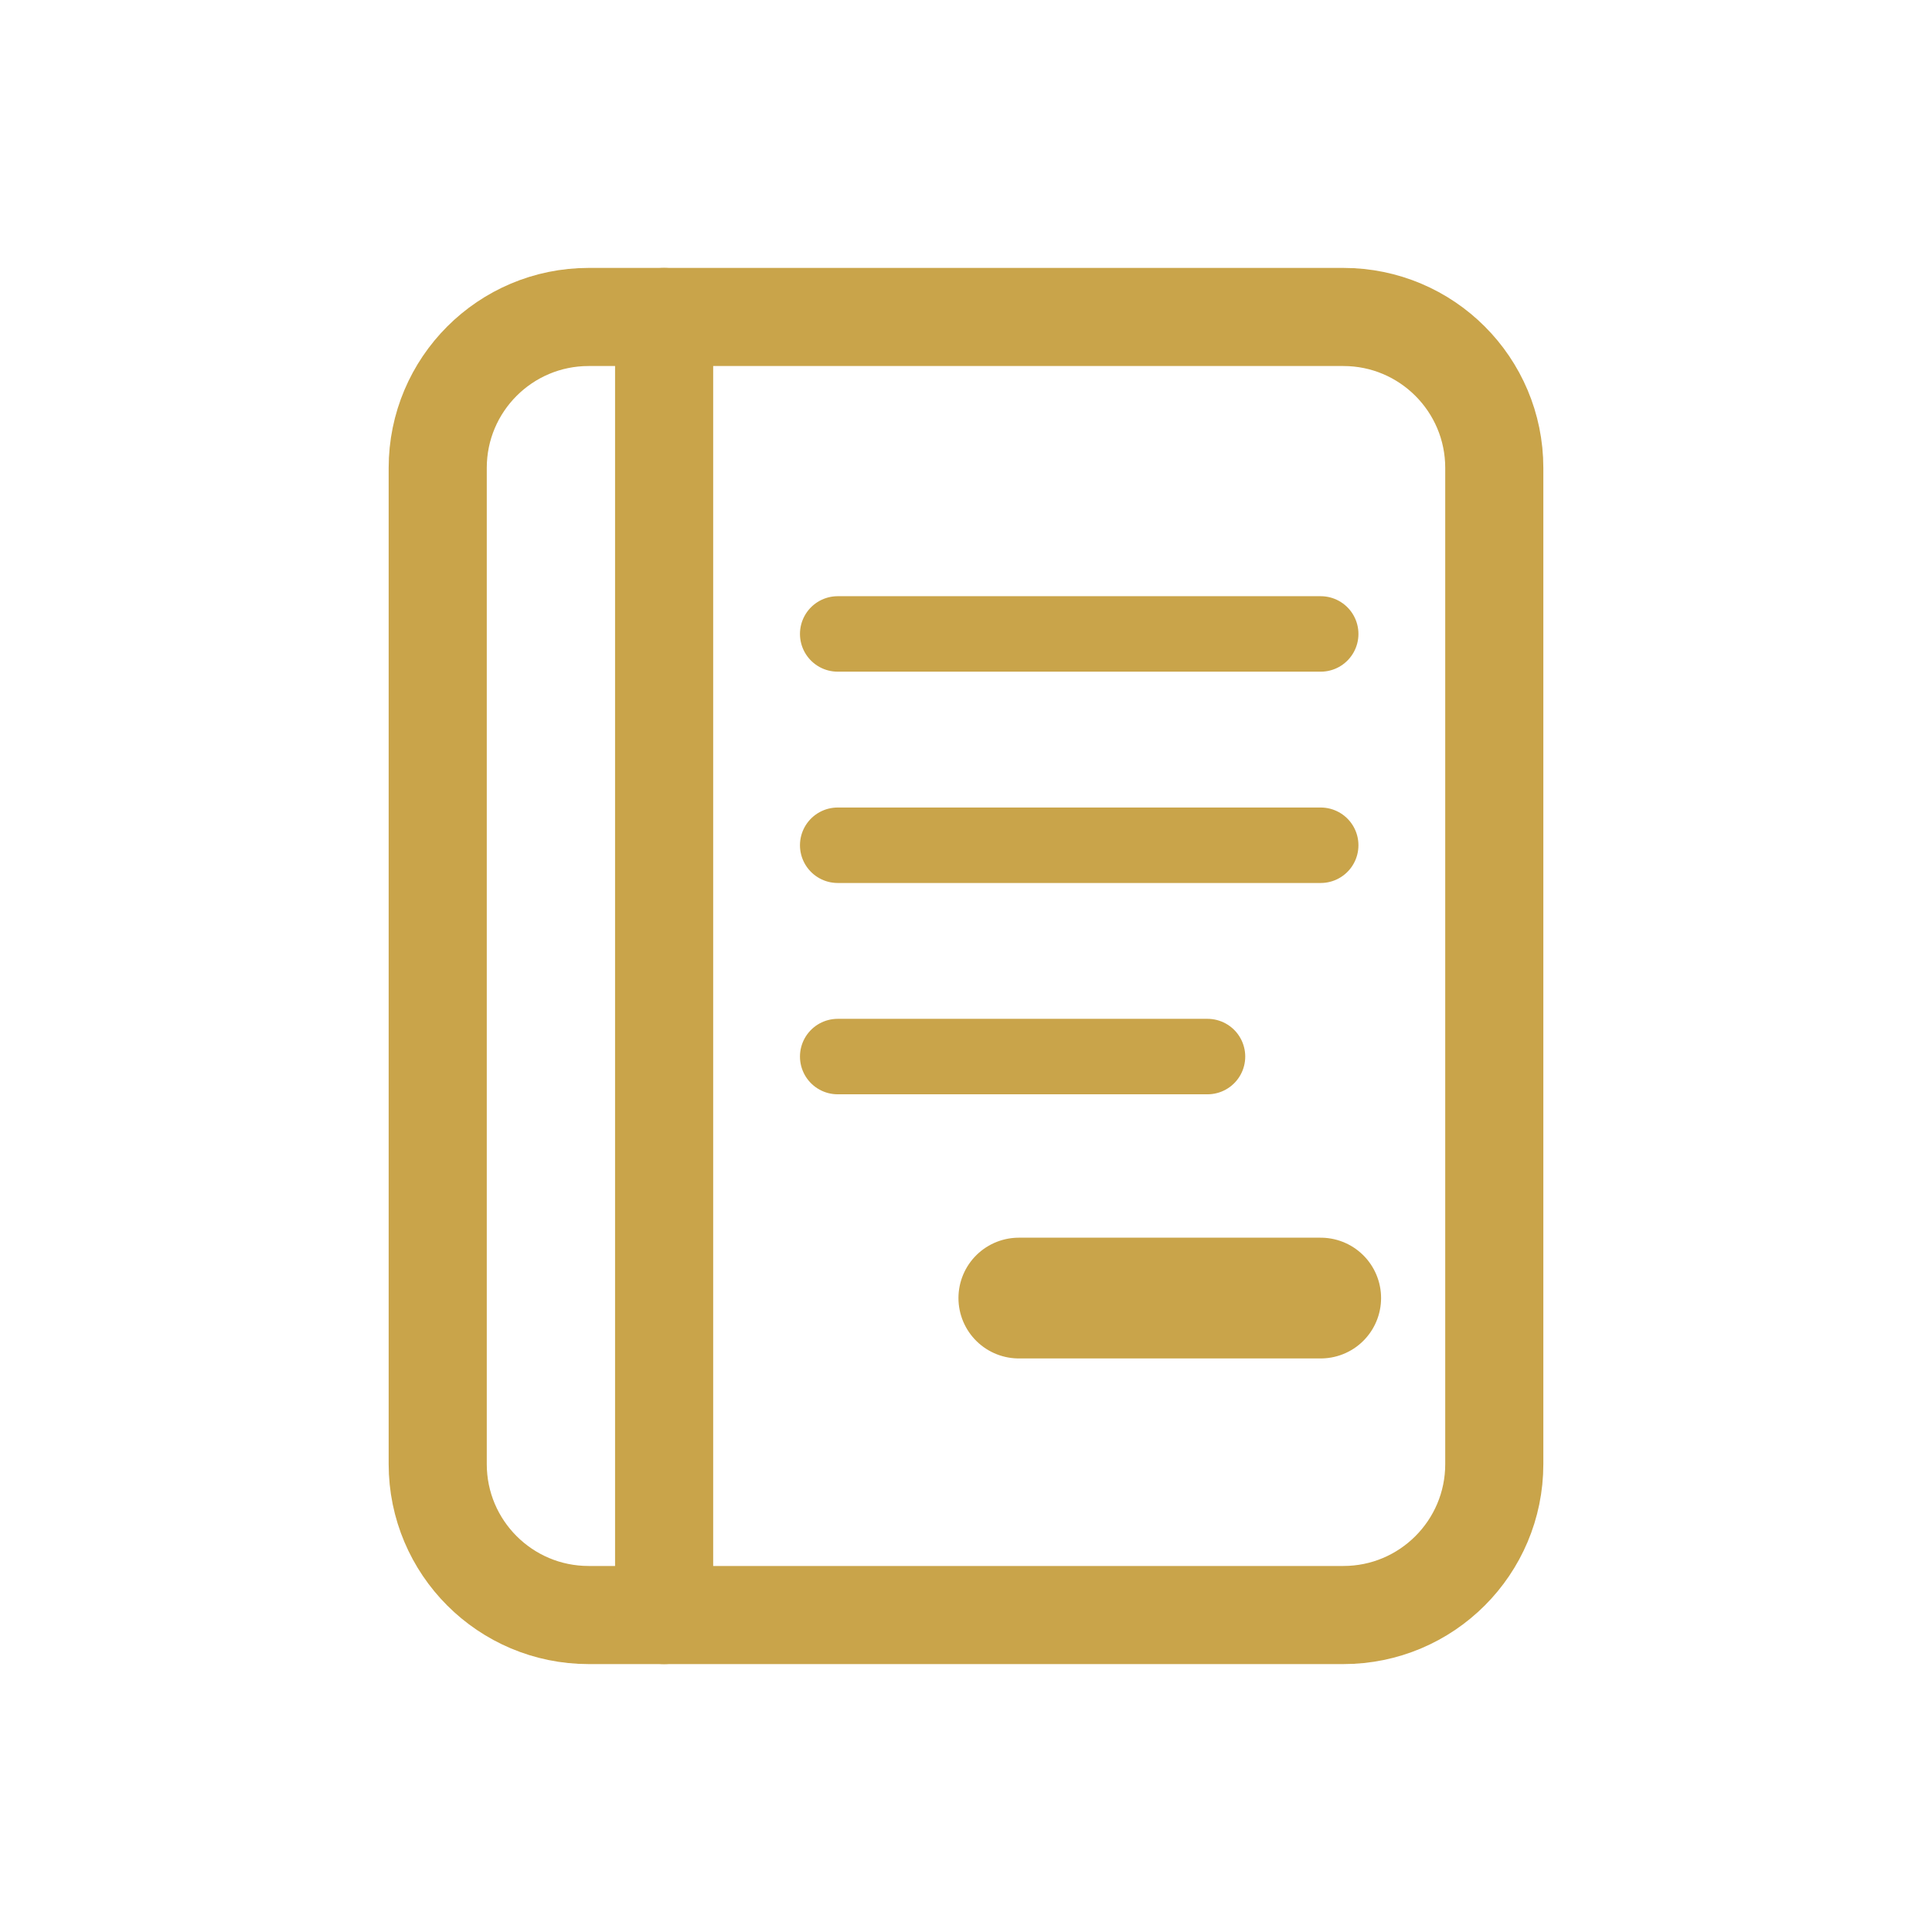
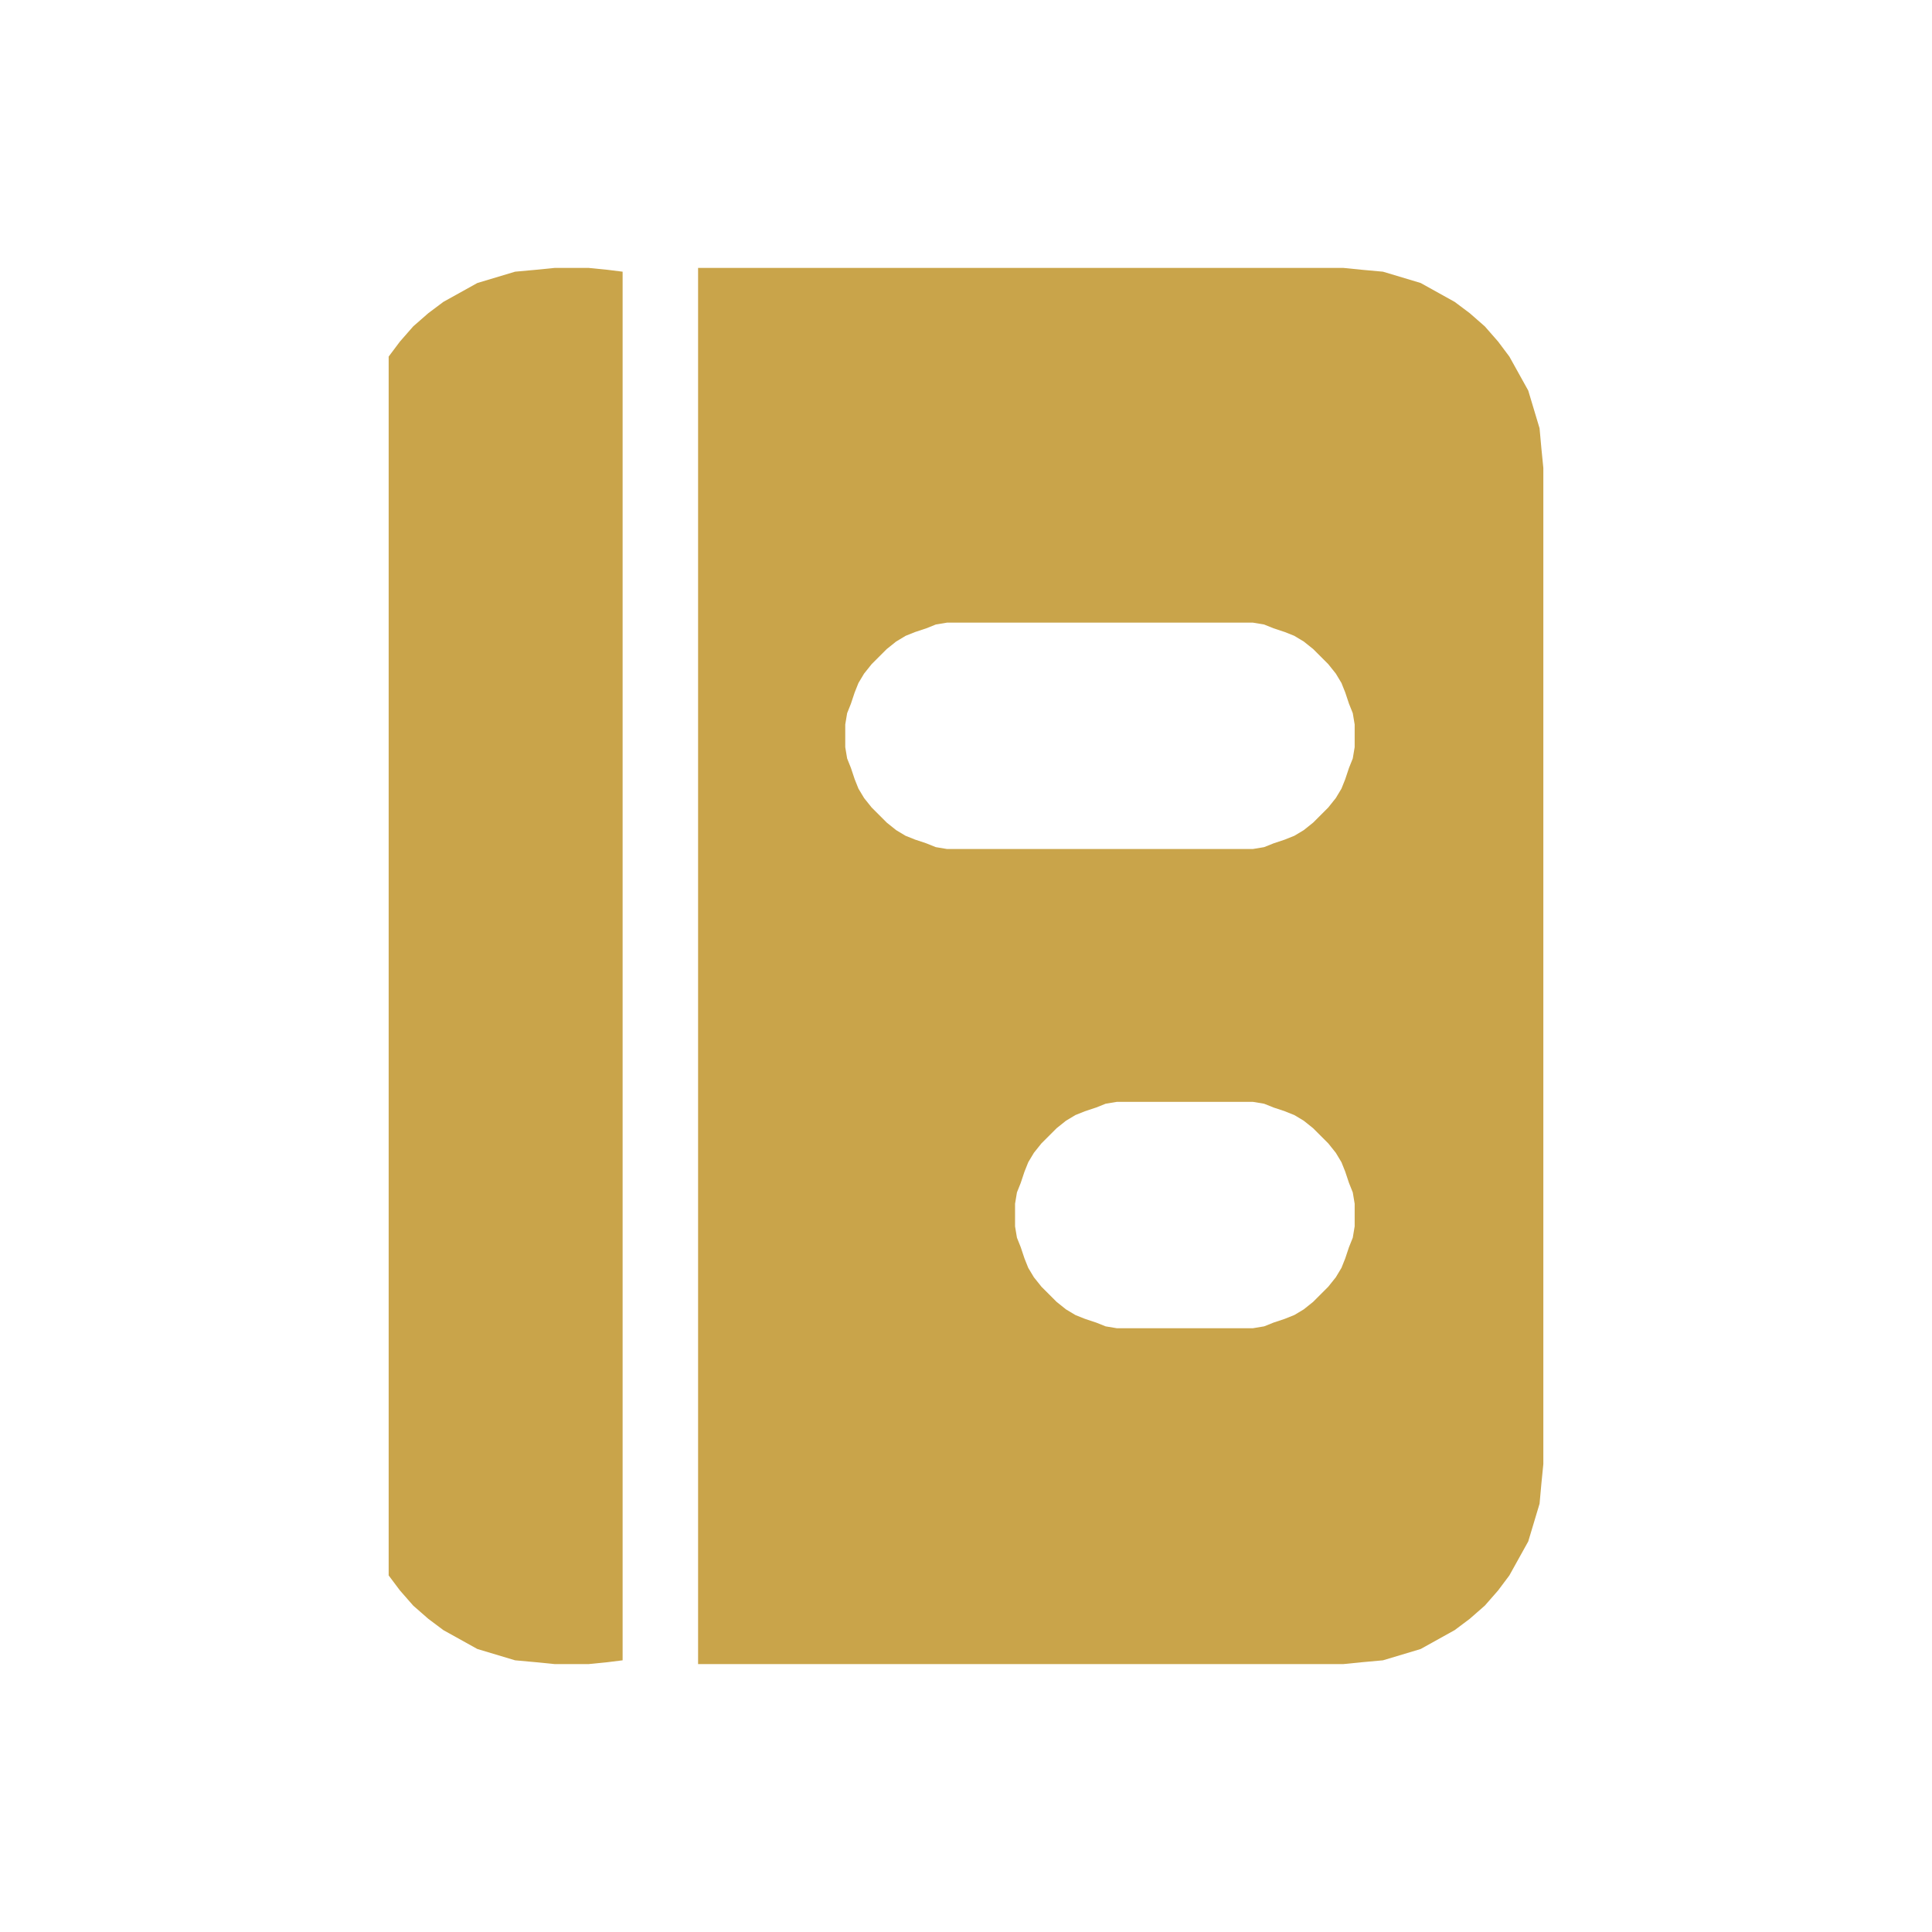
<svg xmlns="http://www.w3.org/2000/svg" viewBox="0 0 1024 1024" width="1024" height="1024" role="img" aria-label="Noirly Ledger mark">
  <style>svg { color: #C9A44A; }</style>
-   <g fill="none" stroke="currentColor" stroke-linecap="round" stroke-linejoin="round">
-     <rect x="232" y="168" width="560" height="688" rx="80" stroke-width="52" />
-     <path stroke-width="52" d="M352 168 V856" />
-     <path stroke-width="40" d="M444 336 H700 M444 448 H700 M444 560 H640" />
-     <path stroke-width="64" d="M540 688 H700" />
-   </g>
+   <path fill="currentColor" fill-rule="evenodd" d="M273 144 L263 147 L253 150 L244 155 L235 160 L227 166 L219 173 L212 181 L206 189 L206 835 L212 843 L219 851 L227 858 L235 864 L244 869 L253 874 L263 877 L273 880 L284 881 L294 882 L312 882 L322 881 L330 880 L330 144 L322 143 L312 142 L294 142 L284 143 Z M712 882 L722 881 L733 880 L743 877 L753 874 L762 869 L771 864 L779 858 L787 851 L794 843 L800 835 L805 826 L810 817 L813 807 L816 797 L817 786 L818 776 L818 248 L817 238 L816 227 L813 217 L810 207 L805 198 L800 189 L794 181 L787 173 L779 166 L771 160 L762 155 L753 150 L743 147 L733 144 L722 143 L712 142 L370 142 L370 882 Z M508 450 L502 450 L496 449 L491 447 L485 445 L480 443 L475 440 L470 436 L466 432 L462 428 L458 423 L455 418 L453 413 L451 407 L449 402 L448 396 L448 390 L448 384 L449 378 L451 373 L453 367 L455 362 L458 357 L462 352 L466 348 L470 344 L475 340 L480 337 L485 335 L491 333 L496 331 L502 330 L508 330 L658 330 L664 330 L670 331 L675 333 L681 335 L686 337 L691 340 L696 344 L700 348 L704 352 L708 357 L711 362 L713 367 L715 373 L717 378 L718 384 L718 390 L718 396 L717 402 L715 407 L713 413 L711 418 L708 423 L704 428 L700 432 L696 436 L691 440 L686 443 L681 445 L675 447 L670 449 L664 450 L658 450 Z M598 704 L592 704 L586 703 L581 701 L575 699 L570 697 L565 694 L560 690 L556 686 L552 682 L548 677 L545 672 L543 667 L541 661 L539 656 L538 650 L538 644 L538 638 L539 632 L541 627 L543 621 L545 616 L548 611 L552 606 L556 602 L560 598 L565 594 L570 591 L575 589 L581 587 L586 585 L592 584 L598 584 L658 584 L664 584 L670 585 L675 587 L681 589 L686 591 L691 594 L696 598 L700 602 L704 606 L708 611 L711 616 L713 621 L715 627 L717 632 L718 638 L718 644 L718 650 L717 656 L715 661 L713 667 L711 672 L708 677 L704 682 L700 686 L696 690 L691 694 L686 697 L681 699 L675 701 L670 703 L664 704 L658 704 Z" />
</svg>
